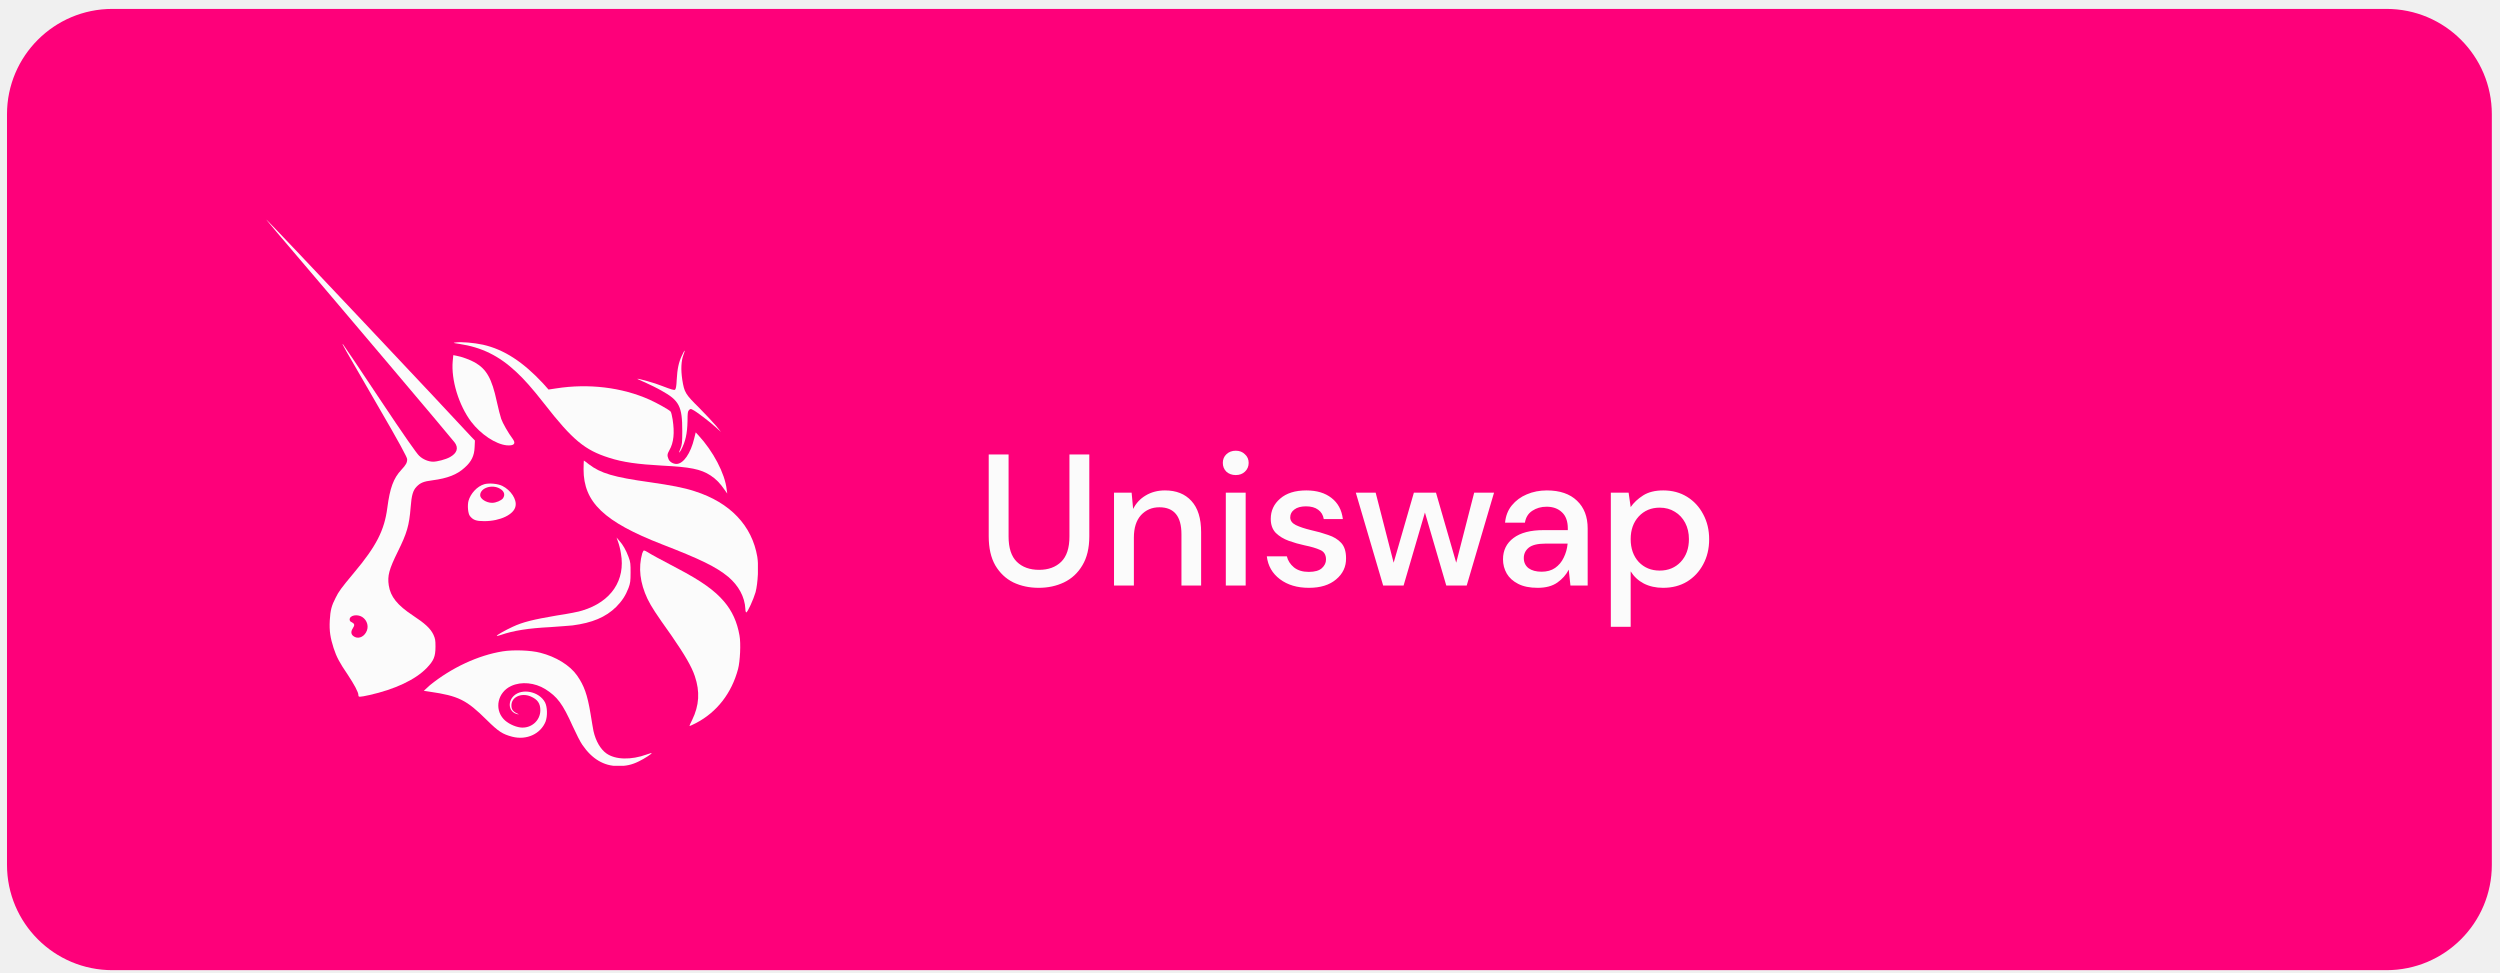
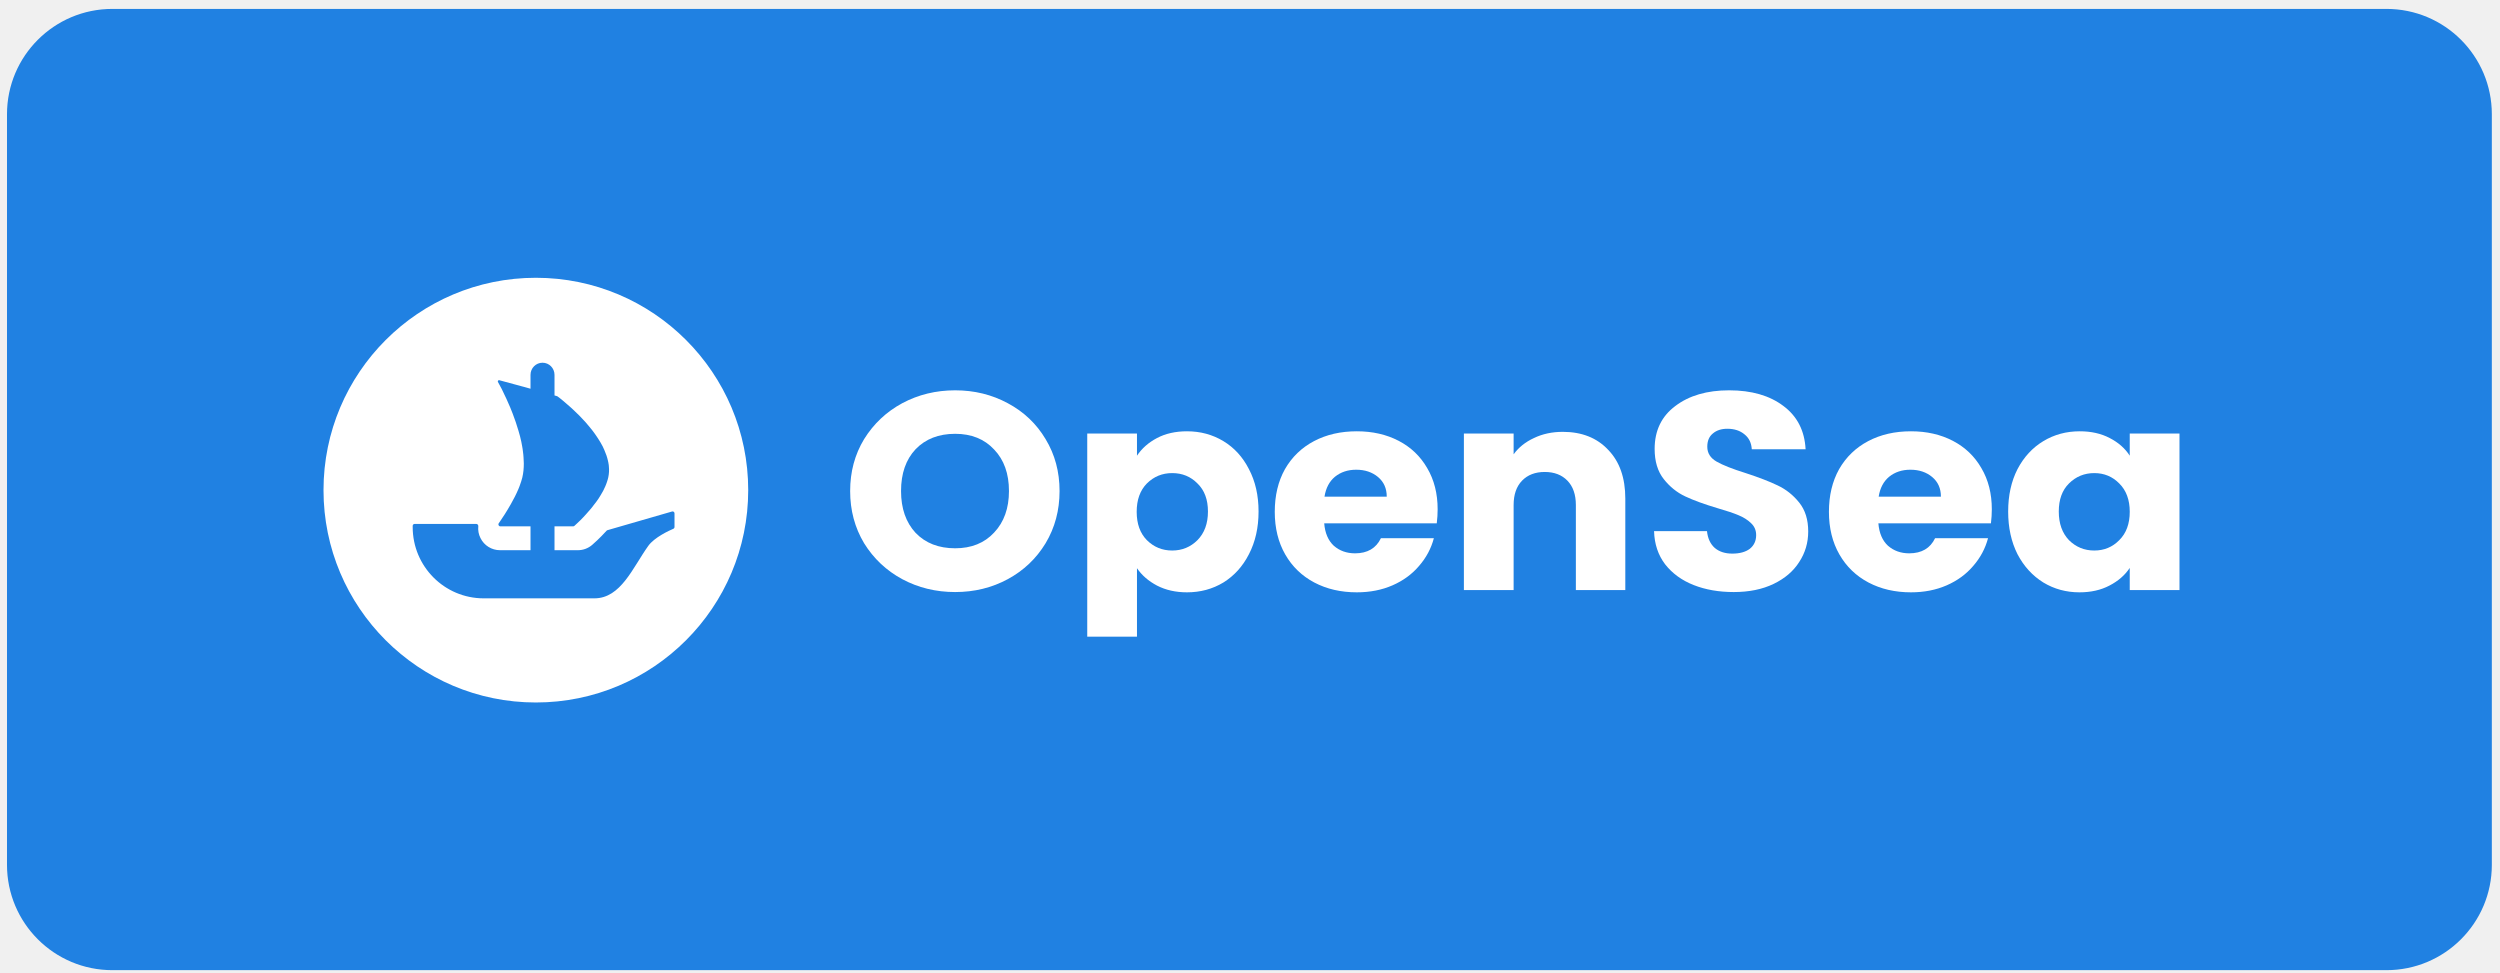
<svg xmlns="http://www.w3.org/2000/svg" width="234" height="91" viewBox="0 0 234 91" fill="none">
-   <rect x="0.655" y="0.834" width="232.581" height="89.973" rx="9.86" fill="#FE007A" />
-   <path d="M97.225 55.02C96.349 55.02 95.554 54.85 94.841 54.511C94.14 54.161 93.579 53.629 93.158 52.916C92.749 52.203 92.544 51.297 92.544 50.199V42.537H94.403V50.216C94.403 51.291 94.66 52.08 95.174 52.583C95.688 53.085 96.384 53.337 97.26 53.337C98.125 53.337 98.815 53.085 99.329 52.583C99.843 52.08 100.1 51.291 100.1 50.216V42.537H101.959V50.199C101.959 51.297 101.743 52.203 101.31 52.916C100.889 53.629 100.317 54.161 99.592 54.511C98.879 54.85 98.09 55.02 97.225 55.02ZM104.272 54.809V46.114H105.92L106.061 47.639C106.33 47.101 106.721 46.681 107.235 46.377C107.761 46.061 108.363 45.903 109.041 45.903C110.093 45.903 110.917 46.23 111.513 46.885C112.121 47.539 112.425 48.515 112.425 49.813V54.809H110.584V50.006C110.584 48.323 109.894 47.481 108.515 47.481C107.826 47.481 107.253 47.727 106.797 48.217C106.353 48.708 106.131 49.41 106.131 50.321V54.809H104.272ZM115.665 44.466C115.315 44.466 115.023 44.36 114.789 44.15C114.567 43.928 114.456 43.653 114.456 43.326C114.456 42.999 114.567 42.73 114.789 42.52C115.023 42.297 115.315 42.187 115.665 42.187C116.016 42.187 116.302 42.297 116.524 42.52C116.758 42.73 116.875 42.999 116.875 43.326C116.875 43.653 116.758 43.928 116.524 44.15C116.302 44.36 116.016 44.466 115.665 44.466ZM114.736 54.809V46.114H116.595V54.809H114.736ZM122.519 55.02C121.42 55.02 120.515 54.751 119.802 54.213C119.089 53.676 118.68 52.963 118.574 52.074H120.45C120.544 52.472 120.766 52.817 121.116 53.109C121.467 53.389 121.929 53.529 122.501 53.529C123.062 53.529 123.472 53.413 123.729 53.179C123.986 52.945 124.114 52.676 124.114 52.372C124.114 51.928 123.933 51.63 123.571 51.478C123.22 51.315 122.729 51.169 122.098 51.04C121.607 50.935 121.116 50.795 120.626 50.619C120.146 50.444 119.743 50.199 119.416 49.883C119.1 49.556 118.943 49.117 118.943 48.568C118.943 47.808 119.235 47.177 119.819 46.675C120.404 46.16 121.222 45.903 122.274 45.903C123.244 45.903 124.027 46.137 124.623 46.605C125.231 47.072 125.587 47.732 125.692 48.586H123.904C123.846 48.212 123.67 47.919 123.378 47.709C123.098 47.499 122.718 47.393 122.239 47.393C121.771 47.393 121.409 47.493 121.152 47.691C120.894 47.879 120.766 48.124 120.766 48.428C120.766 48.732 120.941 48.971 121.292 49.147C121.654 49.322 122.127 49.48 122.712 49.62C123.296 49.748 123.834 49.9 124.325 50.076C124.827 50.239 125.231 50.485 125.534 50.812C125.838 51.139 125.99 51.619 125.99 52.25C126.002 53.044 125.692 53.705 125.061 54.231C124.442 54.757 123.594 55.02 122.519 55.02ZM129.464 54.809L126.904 46.114H128.762L130.445 52.67L132.339 46.114H134.408L136.301 52.67L137.984 46.114H139.842L137.283 54.809H135.372L133.373 47.972L131.375 54.809H129.464ZM143.925 55.02C143.188 55.02 142.581 54.897 142.102 54.651C141.622 54.406 141.266 54.085 141.032 53.687C140.798 53.278 140.681 52.834 140.681 52.355C140.681 51.513 141.009 50.847 141.663 50.356C142.318 49.865 143.253 49.62 144.468 49.62H146.747V49.462C146.747 48.784 146.56 48.276 146.186 47.937C145.824 47.598 145.351 47.428 144.766 47.428C144.252 47.428 143.802 47.557 143.416 47.814C143.042 48.06 142.814 48.428 142.733 48.919H140.874C140.933 48.288 141.143 47.75 141.505 47.306C141.879 46.85 142.347 46.505 142.908 46.271C143.481 46.026 144.106 45.903 144.784 45.903C145.999 45.903 146.94 46.225 147.606 46.867C148.273 47.499 148.606 48.364 148.606 49.462V54.809H146.993L146.835 53.319C146.59 53.798 146.233 54.202 145.766 54.529C145.298 54.856 144.685 55.02 143.925 55.02ZM144.293 53.512C144.796 53.512 145.216 53.395 145.555 53.161C145.906 52.916 146.175 52.594 146.362 52.197C146.56 51.8 146.683 51.361 146.73 50.882H144.661C143.925 50.882 143.399 51.011 143.083 51.268C142.779 51.525 142.627 51.846 142.627 52.232C142.627 52.63 142.774 52.945 143.066 53.179C143.37 53.401 143.779 53.512 144.293 53.512ZM150.773 58.666V46.114H152.438L152.631 47.464C152.911 47.054 153.297 46.692 153.788 46.377C154.279 46.061 154.91 45.903 155.681 45.903C156.523 45.903 157.265 46.102 157.908 46.499C158.551 46.897 159.053 47.44 159.416 48.13C159.79 48.819 159.977 49.602 159.977 50.479C159.977 51.356 159.79 52.139 159.416 52.828C159.053 53.506 158.551 54.044 157.908 54.441C157.265 54.827 156.517 55.02 155.664 55.02C154.986 55.02 154.384 54.885 153.858 54.617C153.344 54.348 152.935 53.968 152.631 53.477V58.666H150.773ZM155.348 53.407C156.143 53.407 156.798 53.138 157.312 52.6C157.826 52.051 158.083 51.338 158.083 50.462C158.083 49.889 157.966 49.38 157.733 48.936C157.499 48.492 157.178 48.147 156.768 47.902C156.359 47.645 155.886 47.516 155.348 47.516C154.554 47.516 153.899 47.791 153.385 48.34C152.882 48.889 152.631 49.597 152.631 50.462C152.631 51.338 152.882 52.051 153.385 52.6C153.899 53.138 154.554 53.407 155.348 53.407Z" fill="#FBFBFB" />
-   <g clip-path="url(#clip0_38_5364)">
-     <path d="M42.976 32.187C42.402 32.108 42.375 32.082 42.648 32.056C43.167 31.976 44.37 32.082 45.218 32.267C47.186 32.715 48.962 33.876 50.849 35.907L51.341 36.461L52.051 36.355C55.086 35.88 58.202 36.25 60.799 37.41C61.509 37.727 62.63 38.36 62.767 38.518C62.821 38.571 62.903 38.914 62.958 39.257C63.149 40.497 63.067 41.42 62.657 42.132C62.439 42.528 62.439 42.633 62.575 42.976C62.685 43.24 63.013 43.425 63.313 43.425C63.969 43.425 64.653 42.422 64.981 41.024L65.118 40.47L65.364 40.734C66.758 42.238 67.851 44.322 68.015 45.799L68.07 46.195L67.824 45.852C67.414 45.245 67.031 44.849 66.512 44.506C65.582 43.9 64.598 43.715 62.001 43.583C59.651 43.451 58.311 43.267 56.999 42.844C54.758 42.132 53.609 41.209 50.958 37.806C49.782 36.303 49.044 35.485 48.306 34.799C46.694 33.295 45.081 32.504 42.976 32.187Z" fill="#FBFBFB" />
-     <path d="M63.341 35.537C63.395 34.535 63.532 33.876 63.833 33.269C63.942 33.031 64.052 32.82 64.079 32.82C64.106 32.82 64.052 33.005 63.969 33.216C63.751 33.796 63.723 34.614 63.86 35.537C64.052 36.724 64.133 36.883 65.446 38.175C66.047 38.782 66.758 39.547 67.031 39.864L67.496 40.444L67.031 40.022C66.457 39.494 65.145 38.492 64.844 38.36C64.653 38.254 64.626 38.254 64.489 38.386C64.379 38.492 64.352 38.65 64.352 39.415C64.325 40.602 64.161 41.341 63.751 42.106C63.532 42.501 63.505 42.422 63.696 41.974C63.833 41.631 63.86 41.473 63.86 40.338C63.86 38.043 63.587 37.489 61.919 36.566C61.509 36.329 60.799 35.986 60.389 35.801C59.951 35.617 59.623 35.458 59.651 35.458C59.705 35.406 61.318 35.854 61.947 36.118C62.903 36.487 63.067 36.513 63.177 36.487C63.259 36.408 63.313 36.197 63.341 35.537Z" fill="#FBFBFB" />
-     <path d="M44.097 39.468C42.949 37.938 42.211 35.563 42.375 33.796L42.429 33.242L42.703 33.295C43.195 33.374 44.042 33.691 44.452 33.928C45.546 34.561 46.038 35.432 46.502 37.595C46.639 38.228 46.83 38.966 46.912 39.204C47.049 39.599 47.569 40.523 48.006 41.103C48.306 41.525 48.115 41.736 47.432 41.683C46.393 41.578 44.999 40.655 44.097 39.468Z" fill="#FBFBFB" />
-     <path d="M61.947 50.943C56.535 48.833 54.621 47.012 54.621 43.926C54.621 43.478 54.648 43.108 54.648 43.108C54.676 43.108 54.867 43.267 55.113 43.451C56.206 44.295 57.437 44.665 60.853 45.139C62.849 45.43 63.997 45.641 65.036 45.984C68.343 47.039 70.394 49.202 70.885 52.13C71.022 52.974 70.94 54.583 70.722 55.427C70.53 56.087 69.984 57.3 69.847 57.327C69.82 57.327 69.765 57.195 69.765 56.984C69.71 55.876 69.136 54.821 68.179 54.003C67.031 53.053 65.555 52.341 61.947 50.943Z" fill="#FBFBFB" />
-     <path d="M58.12 51.813C58.065 51.417 57.929 50.916 57.847 50.705L57.71 50.31L57.956 50.6C58.311 50.995 58.585 51.47 58.831 52.13C59.022 52.631 59.022 52.789 59.022 53.607C59.022 54.398 58.995 54.583 58.831 55.031C58.557 55.744 58.229 56.245 57.683 56.799C56.699 57.775 55.414 58.302 53.582 58.54C53.254 58.566 52.325 58.645 51.505 58.698C49.455 58.804 48.088 59.015 46.858 59.437C46.694 59.489 46.53 59.542 46.502 59.516C46.448 59.463 47.295 58.988 47.979 58.672C48.935 58.223 49.919 57.986 52.079 57.617C53.145 57.458 54.238 57.247 54.512 57.142C57.218 56.324 58.557 54.293 58.12 51.813Z" fill="#FBFBFB" />
-     <path d="M60.608 56.06C59.897 54.556 59.733 53.132 60.115 51.787C60.17 51.655 60.225 51.523 60.279 51.523C60.334 51.523 60.498 51.602 60.662 51.708C60.99 51.919 61.674 52.288 63.423 53.211C65.637 54.372 66.895 55.269 67.769 56.297C68.535 57.194 68.999 58.223 69.218 59.489C69.355 60.202 69.273 61.916 69.081 62.628C68.48 64.871 67.113 66.664 65.118 67.693C64.817 67.851 64.571 67.957 64.544 67.957C64.516 67.957 64.626 67.693 64.79 67.377C65.446 66.031 65.528 64.739 65.036 63.288C64.735 62.391 64.106 61.309 62.849 59.489C61.346 57.379 60.99 56.825 60.608 56.06Z" fill="#FBFBFB" />
-     <path d="M40.243 64.132C42.266 62.496 44.753 61.336 47.049 60.967C48.033 60.808 49.674 60.861 50.576 61.099C52.024 61.468 53.337 62.259 54.02 63.235C54.676 64.185 54.977 65.002 55.277 66.823C55.387 67.535 55.523 68.273 55.551 68.432C55.769 69.382 56.207 70.12 56.753 70.516C57.601 71.123 59.077 71.149 60.526 70.621C60.772 70.542 60.99 70.463 60.99 70.489C61.045 70.542 60.307 71.017 59.815 71.254C59.132 71.597 58.585 71.703 57.847 71.703C56.535 71.703 55.414 71.043 54.512 69.724C54.321 69.461 53.938 68.696 53.61 67.983C52.653 65.847 52.161 65.214 51.04 64.501C50.056 63.895 48.799 63.763 47.842 64.211C46.585 64.791 46.257 66.348 47.131 67.297C47.487 67.693 48.143 68.01 48.69 68.089C49.701 68.221 50.576 67.456 50.576 66.48C50.576 65.847 50.33 65.477 49.674 65.187C48.799 64.818 47.842 65.24 47.87 66.058C47.87 66.401 48.033 66.612 48.389 66.77C48.608 66.876 48.608 66.876 48.444 66.849C47.651 66.691 47.459 65.741 48.088 65.134C48.854 64.396 50.466 64.712 51.013 65.741C51.232 66.163 51.259 67.007 51.068 67.535C50.603 68.696 49.291 69.302 47.952 68.959C47.049 68.722 46.667 68.485 45.573 67.403C43.66 65.504 42.922 65.134 40.188 64.739L39.669 64.66L40.243 64.132Z" fill="#FBFBFB" />
-     <path fill-rule="evenodd" clip-rule="evenodd" d="M25.865 21.689C32.234 29.154 42.047 40.761 42.539 41.394C42.949 41.921 42.785 42.422 42.102 42.792C41.719 43.003 40.926 43.214 40.544 43.214C40.106 43.214 39.587 43.003 39.232 42.66C38.986 42.422 37.919 40.919 35.514 37.305C33.683 34.535 32.124 32.24 32.097 32.214C31.988 32.161 31.988 32.161 35.323 37.911C37.428 41.526 38.111 42.818 38.111 42.976C38.111 43.319 38.002 43.504 37.564 43.979C36.826 44.77 36.498 45.667 36.252 47.54C35.979 49.624 35.241 51.101 33.136 53.607C31.906 55.084 31.714 55.348 31.414 55.955C31.031 56.693 30.922 57.115 30.867 58.065C30.812 59.068 30.922 59.701 31.222 60.65C31.496 61.494 31.796 62.048 32.535 63.13C33.163 64.079 33.546 64.792 33.546 65.055C33.546 65.266 33.6 65.266 34.585 65.055C36.935 64.528 38.876 63.631 39.942 62.523C40.598 61.837 40.762 61.468 40.762 60.518C40.762 59.912 40.735 59.78 40.571 59.41C40.298 58.83 39.778 58.355 38.658 57.617C37.181 56.641 36.553 55.849 36.389 54.794C36.252 53.897 36.416 53.291 37.236 51.629C38.084 49.914 38.302 49.202 38.439 47.461C38.521 46.353 38.658 45.904 38.986 45.561C39.341 45.192 39.642 45.06 40.489 44.955C41.883 44.77 42.785 44.427 43.496 43.768C44.125 43.214 44.398 42.66 44.425 41.842L44.453 41.235L44.097 40.866C42.812 39.441 25.017 20.554 24.935 20.554C24.908 20.554 25.345 21.055 25.865 21.689ZM34.257 59.199C34.557 58.698 34.393 58.065 33.901 57.748C33.437 57.458 32.726 57.59 32.726 57.986C32.726 58.091 32.781 58.197 32.944 58.25C33.191 58.382 33.218 58.514 33.026 58.804C32.835 59.094 32.835 59.358 33.081 59.542C33.464 59.832 33.983 59.674 34.257 59.199Z" fill="#FBFBFB" />
-     <path fill-rule="evenodd" clip-rule="evenodd" d="M45.327 45.324C44.671 45.509 44.042 46.195 43.851 46.881C43.742 47.303 43.797 48.068 43.988 48.305C44.288 48.674 44.562 48.78 45.327 48.78C46.831 48.78 48.115 48.147 48.252 47.382C48.389 46.749 47.815 45.878 47.022 45.483C46.612 45.272 45.765 45.192 45.327 45.324ZM47.077 46.643C47.295 46.327 47.213 45.984 46.803 45.746C46.065 45.298 44.944 45.667 44.944 46.353C44.944 46.696 45.519 47.065 46.065 47.065C46.421 47.065 46.913 46.854 47.077 46.643Z" fill="#FBFBFB" />
+   <rect x="0.655" y="0.834" width="232.581" height="89.973" rx="9.86" fill="#2081E2" />
+   <g clip-path="url(#clip0_464_2217)">
+     <path d="M70.033 45.876C70.033 56.853 61.133 65.753 50.157 65.753C39.18 65.753 30.28 56.853 30.28 45.876C30.28 34.9 39.18 26 50.157 26C61.136 26 70.033 34.9 70.033 45.876Z" fill="white" />
+     <path d="M40.086 46.544L40.172 46.41L45.342 38.321C45.418 38.202 45.596 38.215 45.653 38.343C46.517 40.279 47.262 42.687 46.913 44.186C46.764 44.803 46.355 45.638 45.896 46.41C45.837 46.522 45.771 46.632 45.702 46.738C45.669 46.787 45.614 46.816 45.555 46.816H40.237C40.094 46.816 40.01 46.661 40.086 46.544Z" fill="white" />
+     <path d="M63.134 48.047V49.328C63.134 49.401 63.089 49.467 63.023 49.495C62.623 49.667 61.253 50.296 60.683 51.088C59.229 53.112 58.118 56.005 55.635 56.005H45.276C41.604 56.005 38.628 53.02 38.628 49.336V49.218C38.628 49.12 38.708 49.04 38.806 49.04H44.581C44.696 49.04 44.779 49.146 44.769 49.258C44.728 49.634 44.798 50.018 44.975 50.367C45.318 51.064 46.029 51.499 46.797 51.499H49.656V49.267H46.83C46.685 49.267 46.599 49.099 46.682 48.981C46.713 48.934 46.748 48.885 46.785 48.83C47.052 48.45 47.434 47.86 47.814 47.188C48.073 46.734 48.324 46.25 48.527 45.764C48.567 45.676 48.6 45.587 48.633 45.499C48.688 45.344 48.745 45.199 48.786 45.054C48.827 44.931 48.859 44.803 48.892 44.682C48.988 44.27 49.029 43.833 49.029 43.379C49.029 43.202 49.021 43.016 49.004 42.838C48.996 42.644 48.972 42.45 48.947 42.256C48.931 42.084 48.9 41.915 48.868 41.737C48.827 41.478 48.77 41.221 48.704 40.961L48.682 40.863C48.633 40.686 48.592 40.516 48.535 40.338C48.373 39.781 48.188 39.238 47.992 38.729C47.92 38.527 47.838 38.333 47.757 38.139C47.636 37.847 47.514 37.582 47.401 37.33C47.344 37.216 47.295 37.112 47.246 37.006C47.191 36.885 47.134 36.765 47.077 36.65C47.036 36.563 46.989 36.481 46.956 36.399L46.607 35.754C46.558 35.666 46.64 35.562 46.736 35.589L48.921 36.181H48.927C48.931 36.181 48.933 36.183 48.935 36.183L49.223 36.262L49.539 36.352L49.656 36.385V35.086C49.656 34.459 50.158 33.951 50.779 33.951C51.089 33.951 51.371 34.077 51.573 34.283C51.776 34.49 51.902 34.772 51.902 35.086V37.014L52.135 37.079C52.153 37.085 52.172 37.093 52.188 37.106C52.245 37.149 52.327 37.212 52.431 37.29C52.513 37.355 52.601 37.434 52.707 37.516C52.917 37.686 53.168 37.904 53.444 38.155C53.517 38.219 53.589 38.284 53.654 38.349C54.01 38.68 54.408 39.068 54.788 39.497C54.894 39.618 54.998 39.74 55.104 39.869C55.21 39.999 55.323 40.128 55.421 40.257C55.549 40.428 55.688 40.606 55.809 40.792C55.866 40.88 55.931 40.969 55.986 41.057C56.142 41.292 56.278 41.535 56.409 41.778C56.464 41.89 56.521 42.013 56.571 42.133C56.715 42.458 56.83 42.789 56.903 43.12C56.926 43.191 56.942 43.269 56.95 43.338V43.355C56.975 43.453 56.983 43.557 56.991 43.663C57.024 44.002 57.008 44.341 56.934 44.682C56.903 44.827 56.862 44.964 56.813 45.109C56.764 45.248 56.715 45.393 56.652 45.529C56.53 45.813 56.385 46.097 56.213 46.363C56.158 46.461 56.093 46.565 56.027 46.663C55.956 46.767 55.882 46.865 55.817 46.961C55.727 47.084 55.631 47.212 55.533 47.327C55.445 47.447 55.355 47.568 55.257 47.674C55.12 47.835 54.99 47.988 54.853 48.135C54.771 48.231 54.684 48.329 54.594 48.417C54.506 48.515 54.416 48.603 54.334 48.684C54.197 48.821 54.083 48.928 53.987 49.015L53.763 49.222C53.73 49.25 53.687 49.267 53.642 49.267H51.902V51.499H54.091C54.581 51.499 55.047 51.325 55.423 51.006C55.551 50.894 56.113 50.408 56.777 49.675C56.799 49.651 56.828 49.632 56.86 49.624L62.907 47.876C63.02 47.843 63.134 47.929 63.134 48.047Z" fill="#2081E2" />
+     <path d="M89.402 55.416C87.605 55.416 85.953 55.013 84.447 54.208C82.959 53.402 81.77 52.282 80.88 50.846C80.009 49.393 79.574 47.765 79.574 45.962C79.574 44.159 80.009 42.539 80.88 41.104C81.77 39.668 82.959 38.548 84.447 37.742C85.953 36.937 87.605 36.534 89.402 36.534C91.199 36.534 92.841 36.937 94.33 37.742C95.836 38.548 97.016 39.668 97.869 41.104C98.74 42.539 99.175 44.159 99.175 45.962C99.175 47.765 98.74 49.393 97.869 50.846C96.998 52.282 95.818 53.402 94.33 54.208C92.841 55.013 91.199 55.416 89.402 55.416ZM89.402 51.319C90.926 51.319 92.142 50.829 93.05 49.848C93.976 48.868 94.439 47.572 94.439 45.962C94.439 44.334 93.976 43.038 93.05 42.075C92.142 41.095 90.926 40.605 89.402 40.605C87.859 40.605 86.625 41.086 85.699 42.049C84.792 43.012 84.338 44.316 84.338 45.962C84.338 47.59 84.792 48.894 85.699 49.875C86.625 50.838 87.859 51.319 89.402 51.319Z" fill="white" />
+     <path d="M106.421 42.653C106.875 41.971 107.501 41.419 108.299 40.999C109.098 40.579 110.033 40.369 111.104 40.369C112.356 40.369 113.49 40.675 114.507 41.288C115.523 41.901 116.322 42.776 116.902 43.914C117.501 45.052 117.801 46.374 117.801 47.879C117.801 49.385 117.501 50.715 116.902 51.871C116.322 53.009 115.523 53.893 114.507 54.523C113.49 55.136 112.356 55.442 111.104 55.442C110.051 55.442 109.116 55.232 108.299 54.812C107.501 54.392 106.875 53.849 106.421 53.184V59.591H101.766V40.579H106.421V42.653ZM113.064 47.879C113.064 46.759 112.737 45.883 112.083 45.253C111.448 44.605 110.659 44.282 109.715 44.282C108.79 44.282 108 44.605 107.347 45.253C106.711 45.901 106.394 46.785 106.394 47.905C106.394 49.026 106.711 49.91 107.347 50.558C108 51.206 108.79 51.529 109.715 51.529C110.641 51.529 111.43 51.206 112.083 50.558C112.737 49.892 113.064 49 113.064 47.879Z" fill="white" />
+     <path d="M134.563 47.669C134.563 48.089 134.536 48.527 134.482 48.982H123.946C124.019 49.892 124.318 50.593 124.844 51.083C125.389 51.556 126.051 51.792 126.832 51.792C127.994 51.792 128.801 51.319 129.255 50.374H134.21C133.956 51.337 133.493 52.203 132.821 52.974C132.168 53.744 131.342 54.348 130.344 54.786C129.346 55.223 128.229 55.442 126.995 55.442C125.507 55.442 124.182 55.136 123.02 54.523C121.859 53.91 120.951 53.035 120.298 51.897C119.645 50.759 119.318 49.428 119.318 47.905C119.318 46.382 119.635 45.052 120.271 43.914C120.924 42.776 121.831 41.901 122.993 41.288C124.155 40.675 125.489 40.369 126.995 40.369C128.465 40.369 129.772 40.666 130.915 41.261C132.059 41.857 132.948 42.706 133.584 43.809C134.237 44.912 134.563 46.199 134.563 47.669ZM129.799 46.487C129.799 45.717 129.527 45.104 128.983 44.649C128.438 44.194 127.757 43.966 126.941 43.966C126.16 43.966 125.498 44.185 124.953 44.623C124.427 45.06 124.1 45.682 123.973 46.487H129.799Z" fill="white" />
+     <path d="M146.276 40.421C148.055 40.421 149.47 40.981 150.523 42.102C151.594 43.205 152.129 44.728 152.129 46.671V55.232H147.501V47.275C147.501 46.295 147.238 45.533 146.711 44.99C146.185 44.448 145.477 44.176 144.588 44.176C143.698 44.176 142.991 44.448 142.464 44.99C141.938 45.533 141.675 46.295 141.675 47.275V55.232H137.02V40.579H141.675V42.522C142.147 41.874 142.782 41.366 143.581 40.999C144.379 40.614 145.277 40.421 146.276 40.421Z" fill="white" />
+     <path d="M162.279 55.416C160.882 55.416 159.629 55.197 158.522 54.759C157.415 54.322 156.526 53.674 155.854 52.816C155.201 51.958 154.856 50.925 154.82 49.717H159.774C159.847 50.4 160.092 50.925 160.51 51.293C160.927 51.643 161.471 51.818 162.143 51.818C162.833 51.818 163.377 51.669 163.777 51.372C164.176 51.056 164.376 50.627 164.376 50.085C164.376 49.63 164.212 49.253 163.886 48.956C163.577 48.658 163.187 48.413 162.715 48.22C162.261 48.028 161.608 47.809 160.755 47.564C159.52 47.196 158.513 46.828 157.733 46.461C156.952 46.093 156.281 45.55 155.718 44.833C155.155 44.115 154.874 43.178 154.874 42.023C154.874 40.307 155.518 38.968 156.807 38.005C158.096 37.025 159.774 36.534 161.844 36.534C163.949 36.534 165.646 37.025 166.935 38.005C168.223 38.968 168.913 40.316 169.004 42.049H163.967C163.931 41.454 163.704 40.99 163.287 40.657C162.869 40.307 162.334 40.132 161.68 40.132C161.118 40.132 160.664 40.281 160.319 40.578C159.974 40.859 159.802 41.27 159.802 41.813C159.802 42.408 160.092 42.872 160.673 43.205C161.254 43.537 162.161 43.896 163.395 44.281C164.63 44.684 165.628 45.069 166.39 45.437C167.171 45.804 167.842 46.338 168.405 47.039C168.968 47.739 169.249 48.641 169.249 49.743C169.249 50.794 168.968 51.748 168.405 52.606C167.86 53.464 167.062 54.146 166.009 54.654C164.957 55.162 163.713 55.416 162.279 55.416Z" fill="white" />
+     <path d="M186.434 47.669C186.434 48.089 186.407 48.527 186.352 48.982H175.816C175.889 49.892 176.188 50.593 176.715 51.083C177.259 51.556 177.922 51.792 178.702 51.792C179.864 51.792 180.672 51.319 181.125 50.374H186.08C185.826 51.337 185.363 52.203 184.692 52.974C184.038 53.744 183.213 54.348 182.214 54.786C181.216 55.223 180.1 55.442 178.866 55.442C177.377 55.442 176.052 55.136 174.891 54.523C173.729 53.91 172.822 53.035 172.168 51.897C171.515 50.759 171.188 49.428 171.188 47.905C171.188 46.382 171.506 45.052 172.141 43.914C172.794 42.776 173.702 41.901 174.863 41.288C176.025 40.675 177.359 40.369 178.866 40.369C180.336 40.369 181.642 40.666 182.786 41.261C183.929 41.857 184.819 42.706 185.454 43.809C186.107 44.912 186.434 46.199 186.434 47.669ZM181.67 46.487C181.67 45.717 181.398 45.104 180.853 44.649C180.308 44.194 179.628 43.966 178.811 43.966C178.031 43.966 177.368 44.185 176.824 44.623C176.297 45.06 175.97 45.682 175.844 46.487H181.67Z" fill="white" />
+     <path d="M187.964 47.879C187.964 46.374 188.255 45.052 188.836 43.914C189.434 42.776 190.242 41.901 191.259 41.288C192.275 40.675 193.409 40.369 194.662 40.369C195.732 40.369 196.667 40.579 197.466 40.999C198.283 41.419 198.909 41.971 199.344 42.653V40.579H204V55.232H199.344V53.157C198.891 53.84 198.256 54.392 197.439 54.812C196.64 55.232 195.705 55.442 194.634 55.442C193.4 55.442 192.275 55.136 191.259 54.523C190.242 53.893 189.434 53.009 188.836 51.871C188.255 50.715 187.964 49.385 187.964 47.879ZM199.344 47.905C199.344 46.785 199.018 45.901 198.364 45.253C197.729 44.605 196.948 44.282 196.023 44.282C195.097 44.282 194.308 44.605 193.655 45.253C193.019 45.883 192.702 46.759 192.702 47.879C192.702 49 193.019 49.892 193.655 50.558C194.308 51.206 195.097 51.529 196.023 51.529C196.948 51.529 197.729 51.206 198.364 50.558C199.018 49.91 199.344 49.026 199.344 47.905Z" fill="white" />
  </g>
  <defs>
-     <clipPath id="clip0_38_5364">
-       <rect width="46.005" height="51.122" fill="white" transform="translate(24.9351 20.5542)" />
+     <clipPath id="clip0_464_2217">
+       <rect width="173.72" height="39.753" fill="white" transform="translate(30.2803 26)" />
    </clipPath>
  </defs>
</svg>
